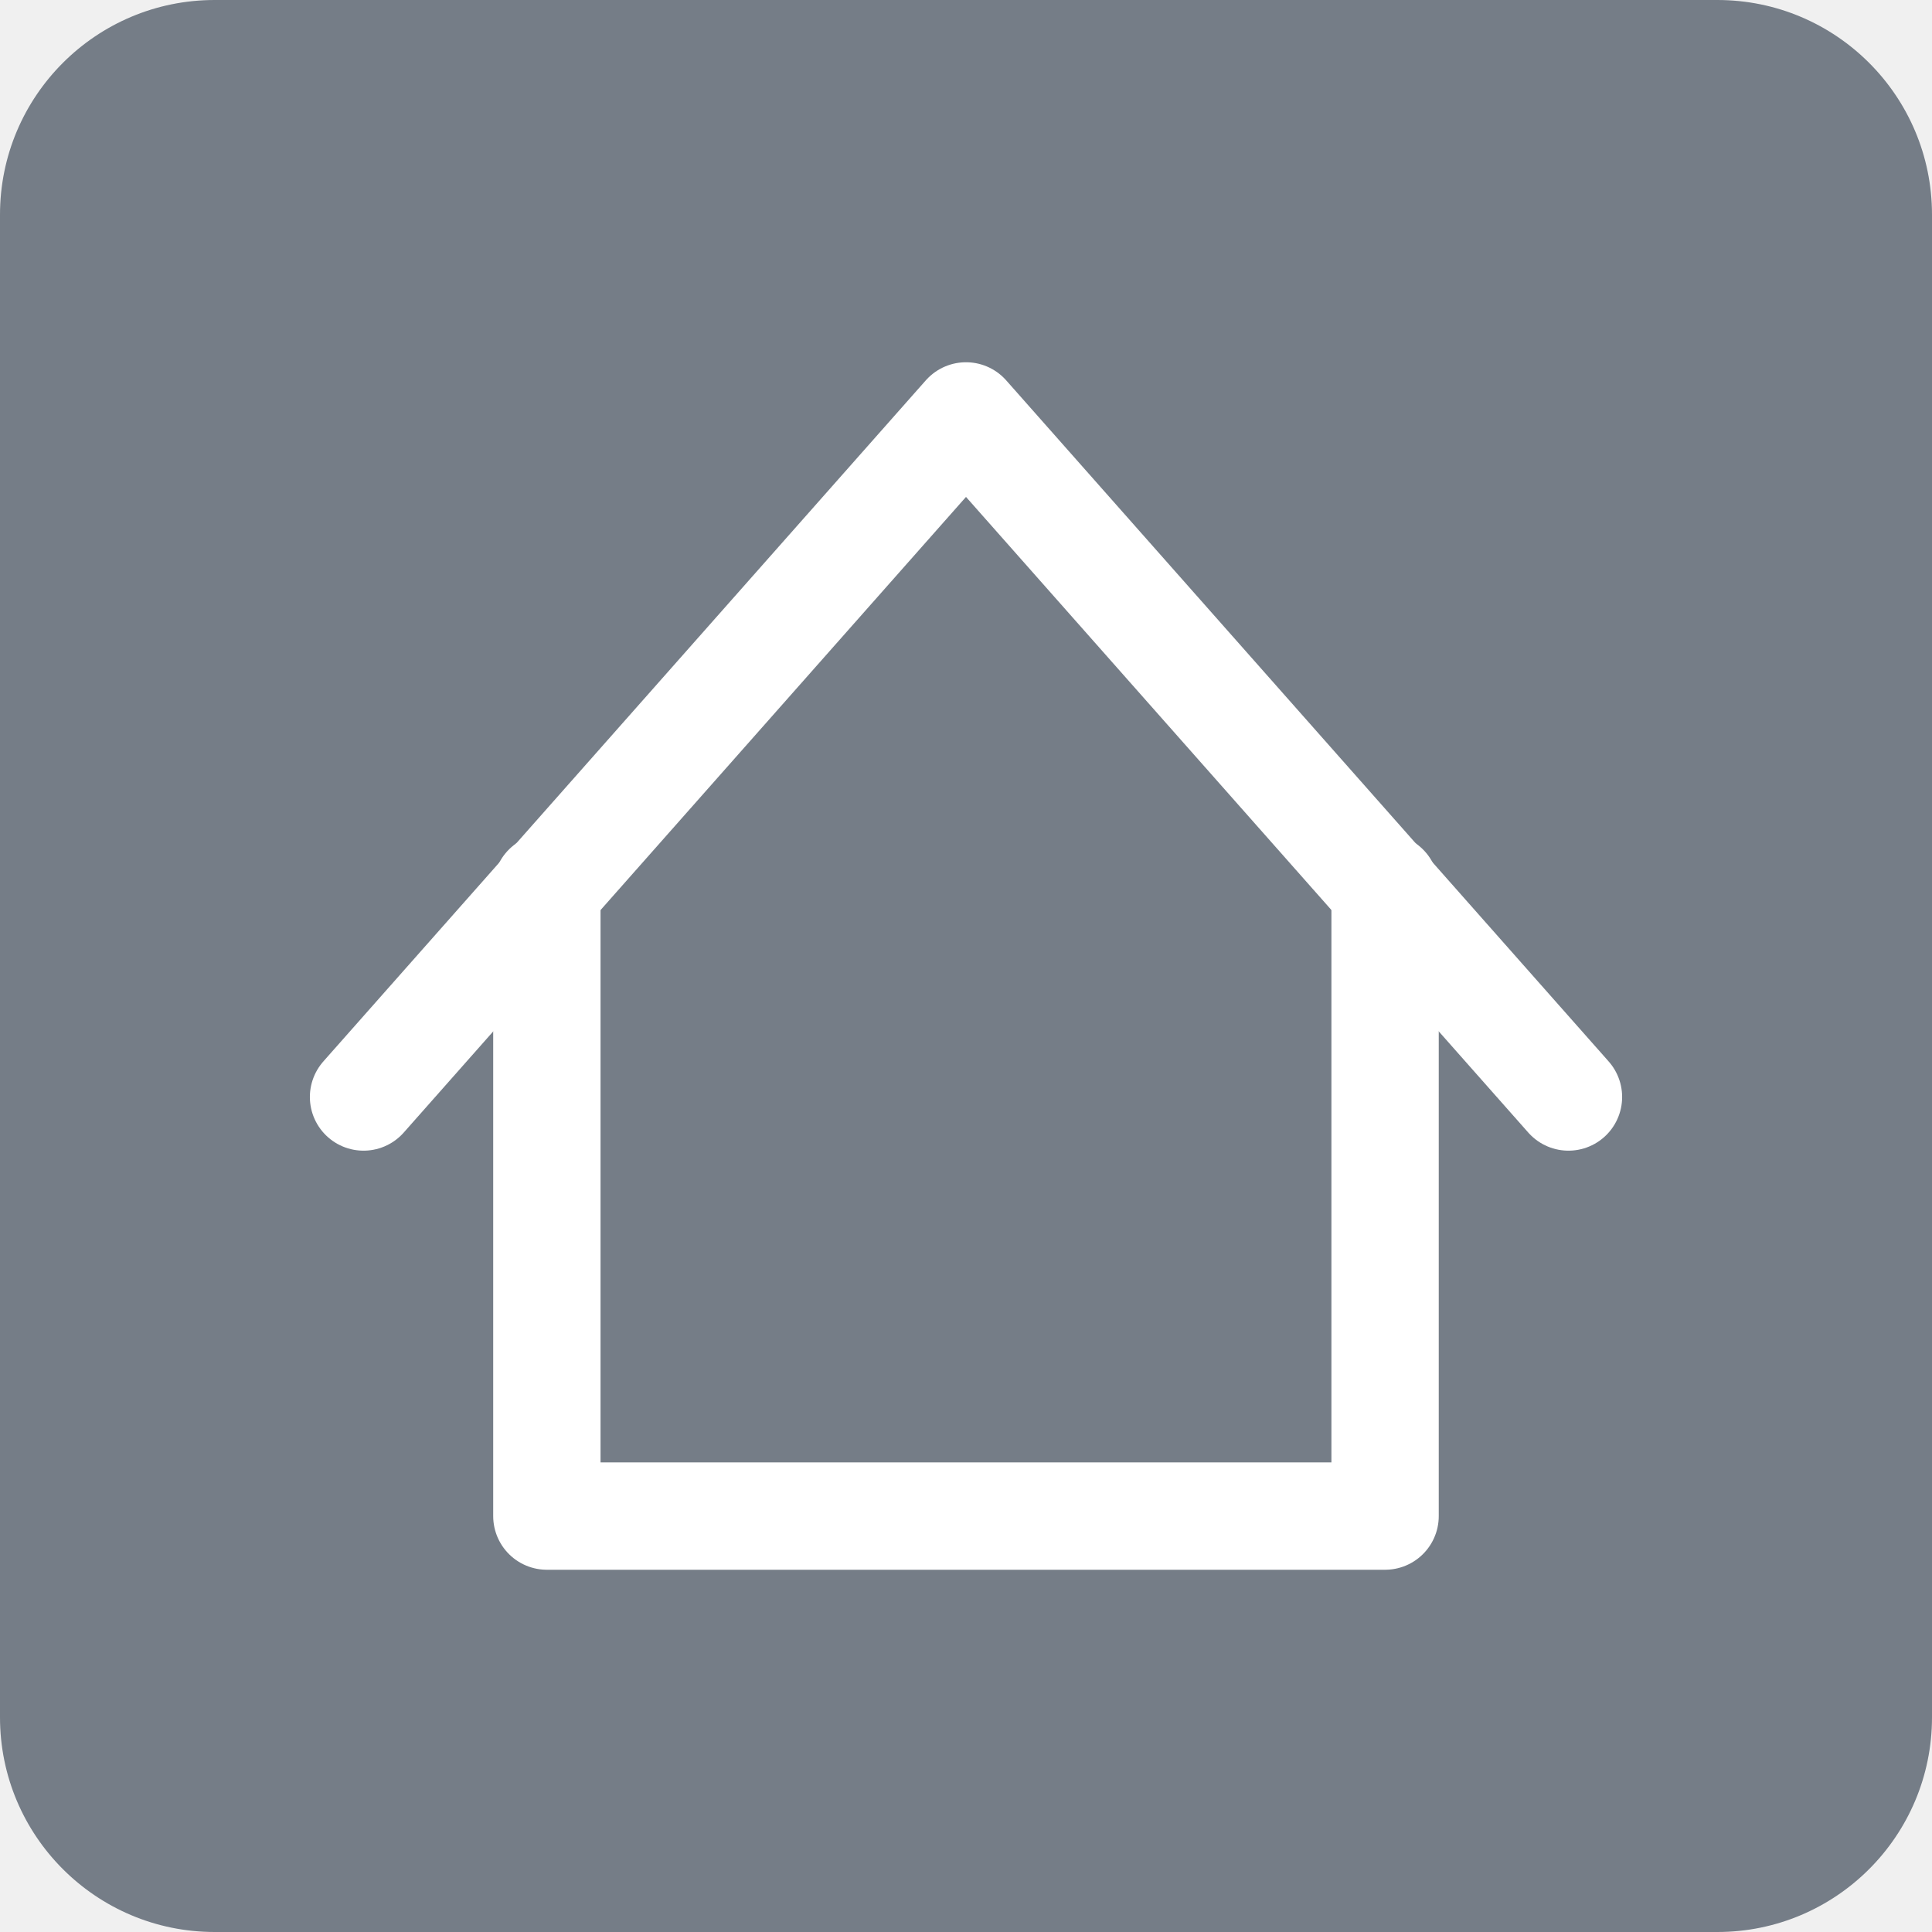
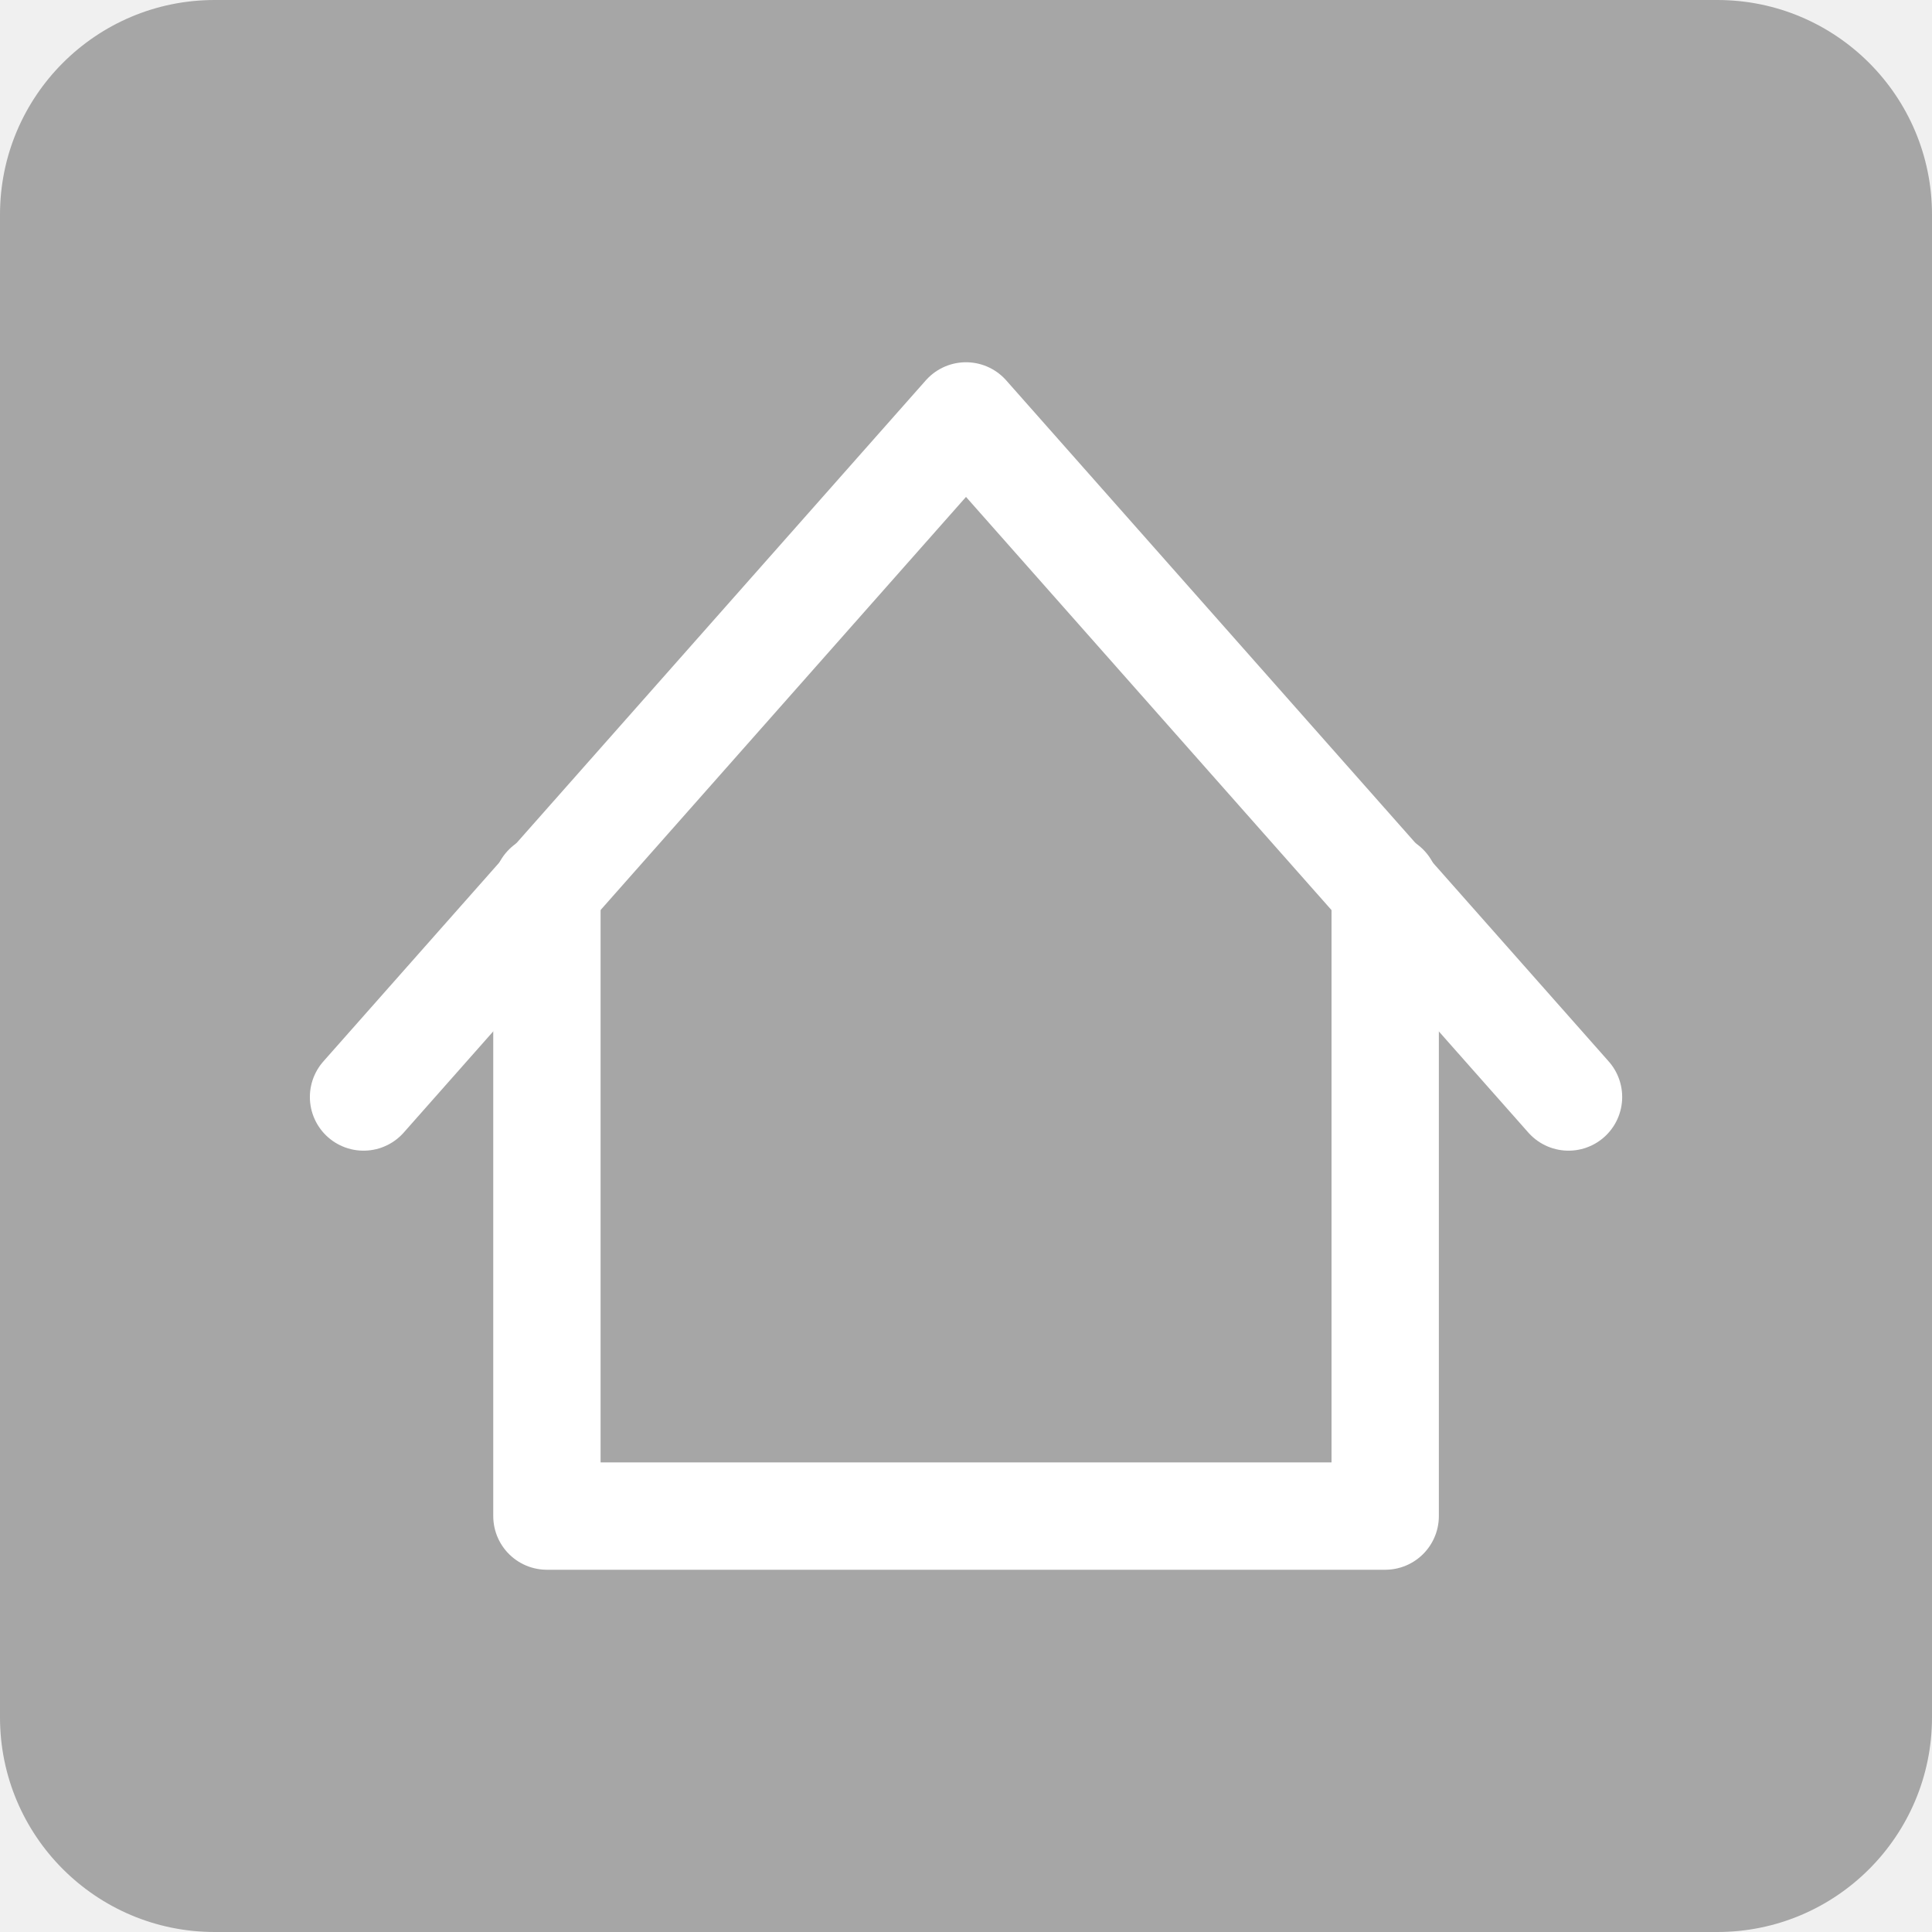
<svg xmlns="http://www.w3.org/2000/svg" width="36" height="36" viewBox="0 0 36 36" fill="none">
-   <rect y="36" width="36" height="36" rx="4" transform="rotate(-90 0 36)" fill="#757D87" />
-   <path d="M29.226 20.441L18 7.75L6.774 20.441" stroke="white" stroke-width="2" stroke-linecap="round" stroke-linejoin="round" />
-   <path d="M25.809 16.536L25.809 28.25H20.377H15.731H10.19V16.536" stroke="white" stroke-width="2" stroke-linecap="round" stroke-linejoin="round" />
+   <rect x="1.57361e-06" y="36" width="36" height="36" rx="4" transform="rotate(-90 1.57361e-06 36)" fill="#A6A6A6" />
+   <path d="M29.227 20.441L18 7.75L6.774 20.441" stroke="white" stroke-width="2" stroke-linecap="round" stroke-linejoin="round" />
+   <path d="M25.811 16.536L25.811 28.25H20.378H15.732H10.191V16.536" stroke="white" stroke-width="2" stroke-linecap="round" stroke-linejoin="round" />
</svg>
